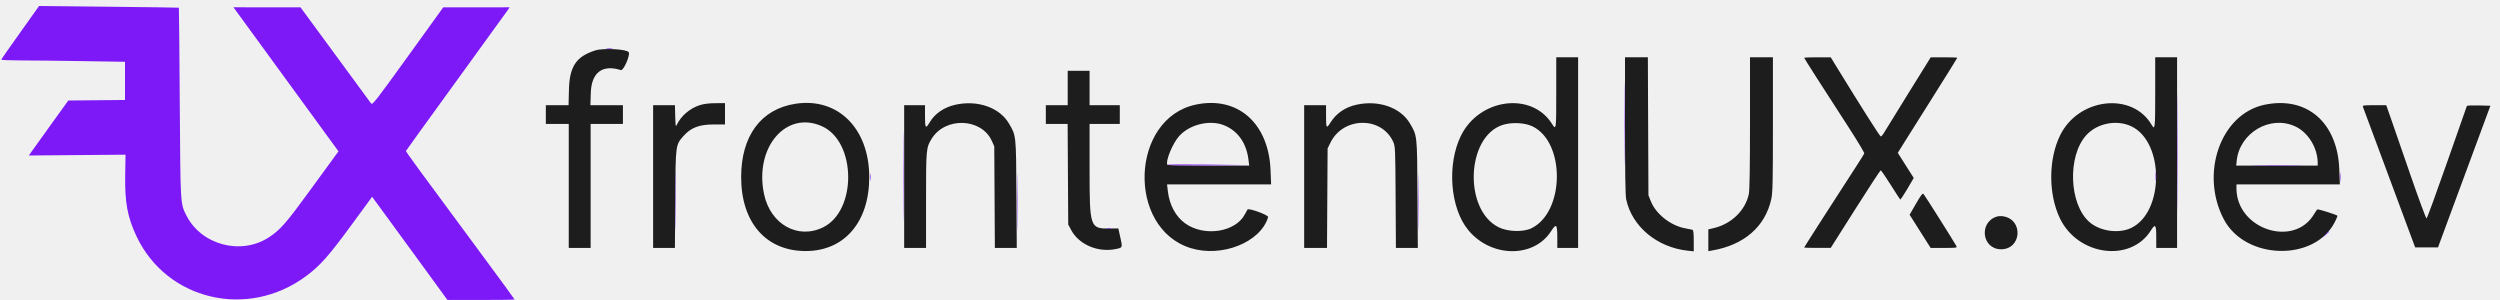
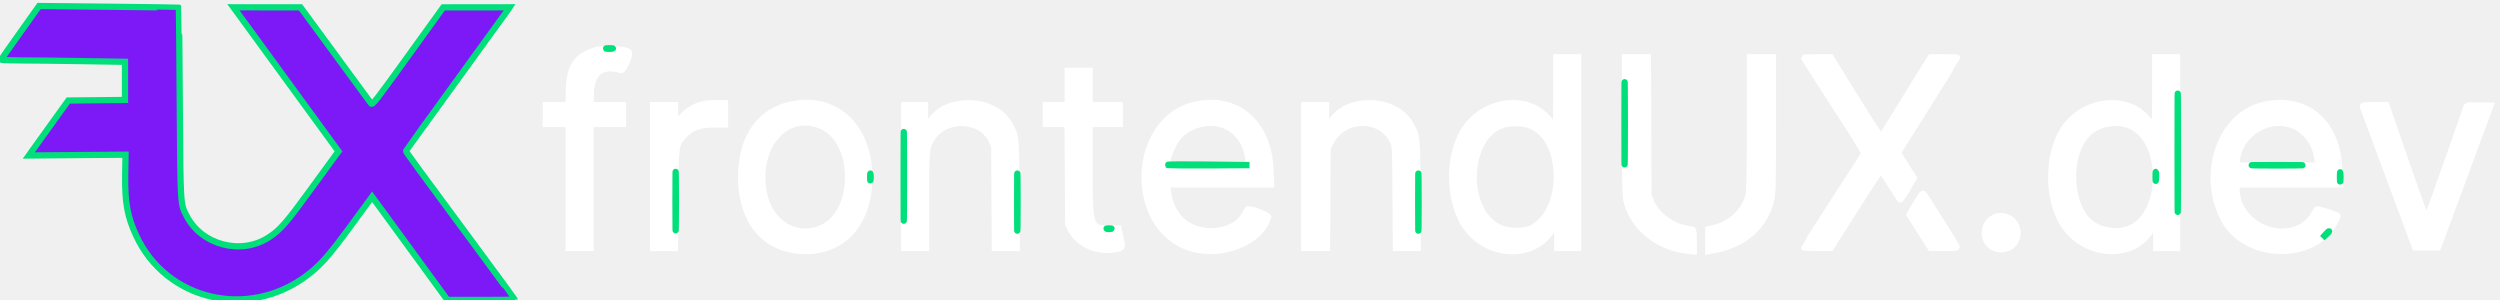
<svg xmlns="http://www.w3.org/2000/svg" width="400px" height="48px" viewBox="0 0 400 48" version="1.1">
  <g id="Page-1" stroke="none" stroke-width="1" fill="none" fill-rule="evenodd" class="logo">
    <g id="fux_1">
-       <path d="M95.25,8.067 C92.184,9.039 91.122,10.626 91.03,14.375 L90.969,16.833 L89.151,16.833 L87.333,16.833 L87.333,18.333 L87.333,19.833 L89.167,19.833 L91,19.833 L91,29.75 L91,39.667 L92.75,39.667 L94.5,39.667 L94.5,29.75 L94.5,19.833 L97.083,19.833 L99.667,19.833 L99.667,18.333 L99.667,16.833 L97.066,16.833 L94.465,16.833 L94.527,14.875 C94.63,11.596 96.369,10.274 99.338,11.217 C99.759,11.351 100.877,8.809 100.596,8.354 C100.289,7.857 96.545,7.656 95.25,8.067 M249,14.833 C249,20.851 248.995,20.886 248.301,19.791 C245.037,14.643 236.706,15.736 233.759,21.699 C231.474,26.322 232.022,33.321 234.943,36.84 C238.595,41.238 245.397,41.316 248.172,36.991 C248.999,35.703 249.167,35.86 249.167,37.917 L249.167,39.667 L250.833,39.667 L252.5,39.667 L252.5,24.417 L252.5,9.167 L250.75,9.167 L249,9.167 L249,14.833 M260,20.075 C260,27.397 260.061,31.274 260.184,31.867 C261.092,36.22 265.113,39.583 270.042,40.111 L271,40.214 L271,38.519 C271,37.303 270.941,36.807 270.792,36.766 C270.677,36.735 270.149,36.629 269.619,36.529 C267.295,36.094 264.964,34.259 264.141,32.22 L263.75,31.25 L263.704,20.208 L263.658,9.167 L261.829,9.167 L260,9.167 L260,20.075 M280,19.658 C280,26.697 279.939,30.441 279.815,31.033 C279.266,33.658 277.04,35.826 274.208,36.494 L273.333,36.7 L273.333,38.441 L273.333,40.182 L273.958,40.074 C279.043,39.201 282.421,36.271 283.399,31.884 C283.63,30.85 283.667,29.193 283.667,19.925 L283.667,9.167 L281.833,9.167 L280,9.167 L280,19.658 M288.667,9.249 C288.667,9.337 291.57,13.877 295.789,20.385 C297.204,22.568 298.326,24.445 298.283,24.557 C298.24,24.668 297.621,25.657 296.907,26.755 C293.914,31.356 288.667,39.534 288.667,39.598 C288.667,39.636 289.623,39.666 290.792,39.664 L292.917,39.662 L296.849,33.456 C299.012,30.043 300.841,27.25 300.914,27.25 C300.986,27.25 301.693,28.277 302.486,29.532 C303.278,30.788 303.971,31.86 304.026,31.915 C304.082,31.971 304.592,31.219 305.161,30.246 L306.196,28.476 L304.921,26.465 L303.647,24.453 L304.383,23.268 C304.788,22.616 306.93,19.212 309.143,15.704 C311.356,12.195 313.167,9.289 313.167,9.245 C313.167,9.202 312.21,9.167 311.042,9.168 L308.917,9.17 L305.333,14.936 C303.362,18.108 301.604,20.957 301.426,21.268 C301.247,21.579 301.022,21.832 300.926,21.831 C300.779,21.828 297.876,17.257 293.81,10.626 L292.917,9.17 L290.792,9.168 C289.623,9.167 288.667,9.204 288.667,9.249 M344.833,14.833 C344.833,20.634 344.804,20.894 344.253,19.958 C341.13,14.66 332.543,15.661 329.61,21.667 C327.734,25.509 327.726,31.066 329.592,34.945 C332.462,40.913 340.871,42.044 344.121,36.9 C344.853,35.74 345,35.91 345,37.917 L345,39.667 L346.667,39.667 L348.333,39.667 L348.333,24.417 L348.333,9.167 L346.583,9.167 L344.833,9.167 L344.833,14.833 M170.833,14.083 L170.833,16.833 L169.083,16.833 L167.333,16.833 L167.333,18.333 L167.333,19.833 L169.077,19.833 L170.821,19.833 L170.869,27.875 L170.917,35.917 L171.366,36.768 C172.614,39.133 175.664,40.44 178.542,39.842 C179.645,39.613 179.629,39.659 179.215,37.815 L178.93,36.547 L177.59,36.565 C174.4,36.607 174.333,36.413 174.333,27.131 L174.333,19.833 L176.75,19.833 L179.167,19.833 L179.167,18.333 L179.167,16.833 L176.75,16.833 L174.333,16.833 L174.333,14.083 L174.333,11.333 L172.583,11.333 L170.833,11.333 L170.833,14.083 M111.985,16.816 C110.366,17.334 108.938,18.56 108.275,20 C108.114,20.35 108.076,20.129 108.036,18.625 L107.989,16.833 L106.244,16.833 L104.5,16.833 L104.5,28.25 L104.5,39.667 L106.242,39.667 L107.985,39.667 L108.038,31.875 C108.098,23.113 108.086,23.206 109.355,21.765 C110.525,20.435 111.863,19.917 114.122,19.917 L116,19.917 L116,18.208 L116,16.5 L114.458,16.509 C113.458,16.515 112.589,16.623 111.985,16.816 M127.25,16.605 C121.755,17.458 118.583,21.751 118.584,28.333 C118.585,35.608 122.567,40.167 128.918,40.167 C135.101,40.167 139.088,35.524 139.08,28.333 C139.072,20.53 134.049,15.55 127.25,16.605 M152.898,16.748 C151.061,17.148 149.569,18.171 148.725,19.611 C148.104,20.67 148,20.523 148,18.583 L148,16.833 L146.333,16.833 L144.667,16.833 L144.667,28.25 L144.667,39.667 L146.417,39.667 L148.167,39.667 L148.167,32.03 C148.167,23.787 148.183,23.61 149.091,22.16 C151.279,18.664 157.038,18.891 158.686,22.537 L159.083,23.417 L159.131,31.542 L159.179,39.667 L160.931,39.667 L162.683,39.667 L162.629,31.042 C162.569,21.527 162.592,21.74 161.428,19.754 C159.936,17.208 156.443,15.977 152.898,16.748 M191.333,16.737 C180.867,18.944 180.23,36.491 190.5,39.694 C195.491,41.25 201.706,38.766 202.901,34.737 C202.995,34.42 199.835,33.255 199.598,33.52 C199.567,33.555 199.388,33.883 199.202,34.25 C197.721,37.16 192.656,37.938 189.605,35.724 C188.108,34.637 187.119,32.8 186.86,30.625 L186.726,29.5 L195.053,29.5 L203.38,29.5 L203.286,27.208 C202.979,19.68 198.011,15.329 191.333,16.737 M217.065,16.748 C215.24,17.145 213.819,18.113 212.882,19.596 C212.226,20.635 212.167,20.551 212.167,18.583 L212.167,16.833 L210.417,16.833 L208.667,16.833 L208.667,28.25 L208.667,39.667 L210.494,39.667 L212.321,39.667 L212.369,31.708 L212.417,23.75 L212.879,22.81 C214.91,18.675 221.013,18.582 222.899,22.658 C223.238,23.392 223.252,23.685 223.298,31.542 L223.345,39.667 L225.098,39.667 L226.85,39.667 L226.796,31.042 C226.736,21.527 226.758,21.74 225.594,19.754 C224.102,17.208 220.61,15.977 217.065,16.748 M362.268,16.774 C355.315,18.264 351.967,27.728 355.798,35.063 C359.221,41.616 370.337,41.906 373.569,35.528 C373.806,35.06 374,34.61 374,34.528 C374,34.408 371.176,33.5 370.801,33.5 C370.744,33.5 370.505,33.83 370.268,34.234 C367.055,39.717 357.833,36.676 357.833,30.132 L357.833,29.5 L366.104,29.5 L374.375,29.5 L374.289,27.125 C374.014,19.574 369.068,15.315 362.268,16.774 M378.08,17.125 C378.144,17.285 379.768,21.654 381.69,26.833 C383.611,32.012 385.464,37 385.807,37.917 L386.43,39.583 L388.256,39.583 L390.081,39.583 L390.695,37.917 C391.033,37 392.919,31.9 394.886,26.583 L398.463,16.917 L396.609,16.869 C395.589,16.843 394.729,16.881 394.698,16.953 C394.667,17.024 393.241,21.09 391.529,25.988 C389.817,30.885 388.342,34.915 388.25,34.944 C388.158,34.973 386.967,31.754 385.602,27.79 C384.238,23.826 382.824,19.74 382.46,18.708 L381.799,16.833 L379.881,16.833 C378.123,16.833 377.974,16.857 378.08,17.125 M131.559,20.218 C137.022,22.718 137.12,33.702 131.703,36.369 C127.663,38.358 123.273,35.896 122.25,31.069 C120.662,23.572 125.801,17.582 131.559,20.218 M195.917,20.069 C198.082,20.977 199.429,22.897 199.754,25.542 L199.872,26.5 L193.362,26.5 C189.782,26.5 186.821,26.444 186.782,26.375 C186.443,25.778 187.637,22.886 188.697,21.736 C190.423,19.864 193.649,19.119 195.917,20.069 M245.226,20.231 C250.484,22.803 250.354,33.923 245.036,36.519 C243.718,37.162 241.267,37.092 239.798,36.369 C234.162,33.596 234.587,21.901 240.392,19.999 C241.861,19.518 243.977,19.62 245.226,20.231 M341.066,20.234 C346.293,22.792 346.271,33.878 341.034,36.45 C339.033,37.433 336,37.014 334.298,35.52 C331.045,32.664 330.768,24.989 333.797,21.637 C335.546,19.7 338.722,19.087 341.066,20.234 M367.219,20.215 C369.305,21.169 370.833,23.661 370.833,26.106 L370.833,26.5 L364.312,26.5 L357.791,26.5 L357.874,25.708 C358.344,21.241 363.211,18.379 367.219,20.215 M306.555,32.595 L305.538,34.357 L307.22,37.012 L308.902,39.667 L311.04,39.667 C313.139,39.667 313.175,39.66 312.997,39.328 C312.637,38.655 307.962,31.245 307.769,31.042 C307.614,30.879 307.352,31.215 306.555,32.595 M319.486,34.654 C316.577,35.571 317.107,39.845 320.134,39.882 C323.466,39.922 323.794,35.112 320.494,34.607 C320.177,34.558 319.723,34.579 319.486,34.654" class="logo__text" fill="#1D1D1D" />
-       <path d="M3.25,5.176 C1.6,7.494 0.225,9.453 0.194,9.529 C0.164,9.605 1.514,9.667 3.194,9.667 C4.875,9.667 9.344,9.717 13.125,9.777 L20,9.888 L20,12.941 L20,15.995 L15.464,16.039 L10.927,16.083 L8.465,19.5 C7.111,21.379 5.69,23.358 5.308,23.898 L4.614,24.879 L12.348,24.814 L20.083,24.75 L20.031,27.975 C19.961,32.38 20.385,34.7 21.823,37.769 C26.635,48.036 39.622,51.11 48.954,44.191 C51.208,42.52 52.583,40.975 56.149,36.112 L59.539,31.487 L61.061,33.561 C61.898,34.702 64.608,38.413 67.083,41.809 L71.583,47.984 L76.958,47.992 C79.915,47.996 82.333,47.962 82.333,47.915 C82.333,47.869 80.1,44.812 77.371,41.124 C66.57,26.525 64.918,24.267 64.953,24.152 C64.973,24.086 68.59,19.075 72.992,13.015 C77.393,6.955 81.117,1.81 81.266,1.582 L81.538,1.167 L76.228,1.173 L70.917,1.179 L65.26,9.024 C60.123,16.149 59.584,16.84 59.38,16.559 C59.256,16.389 56.664,12.858 53.619,8.712 L48.083,1.174 L42.718,1.17 L37.353,1.167 L43.459,9.542 C46.818,14.148 50.6,19.336 51.865,21.07 L54.163,24.223 L53.776,24.737 C53.563,25.019 51.698,27.575 49.631,30.417 C45.778,35.715 44.813,36.815 42.99,37.994 C38.523,40.88 32.199,39.186 29.815,34.463 C28.854,32.559 28.871,32.865 28.762,16.428 C28.707,8.093 28.643,1.255 28.621,1.232 C28.599,1.21 23.556,1.139 17.415,1.076 L6.25,0.96 L3.25,5.176 M97.042,7.786 C97.294,7.824 97.706,7.824 97.958,7.786 C98.21,7.748 98.004,7.717 97.5,7.717 C96.996,7.717 96.79,7.748 97.042,7.786 M259.912,19.75 C259.912,25.617 259.933,27.992 259.958,25.03 C259.984,22.067 259.984,17.267 259.958,14.363 C259.933,11.459 259.912,13.883 259.912,19.75 M348.413,24.417 C348.413,32.85 348.433,36.324 348.458,32.138 C348.483,27.951 348.483,21.051 348.458,16.804 C348.434,12.558 348.413,15.983 348.413,24.417 M144.579,28.25 C144.579,34.575 144.6,37.138 144.625,33.946 C144.65,30.754 144.65,25.579 144.625,22.446 C144.6,19.313 144.579,21.925 144.579,28.25 M108.077,32.167 C108.077,36.337 108.098,38.044 108.125,35.958 C108.151,33.873 108.151,30.46 108.125,28.375 C108.098,26.29 108.077,27.996 108.077,32.167 M162.743,32.333 C162.743,36.413 162.765,38.081 162.792,36.042 C162.818,34.002 162.818,30.665 162.792,28.625 C162.765,26.585 162.743,28.254 162.743,32.333 M226.91,32.333 C226.91,36.413 226.932,38.081 226.958,36.042 C226.985,34.002 226.985,30.665 226.958,28.625 C226.932,26.585 226.91,28.254 226.91,32.333 M186.81,26.377 C186.88,26.447 189.858,26.484 193.427,26.46 L199.917,26.416 L193.3,26.333 C189.661,26.287 186.74,26.307 186.81,26.377 M361.042,26.458 C362.852,26.485 365.815,26.485 367.625,26.458 C369.435,26.431 367.954,26.409 364.333,26.409 C360.712,26.409 359.231,26.431 361.042,26.458 M344.888,28.25 C344.889,28.892 344.919,29.134 344.955,28.788 C344.991,28.442 344.99,27.917 344.954,27.621 C344.917,27.325 344.887,27.608 344.888,28.25 M374.389,28.333 C374.389,29.021 374.419,29.302 374.455,28.958 C374.491,28.615 374.491,28.052 374.455,27.708 C374.419,27.365 374.389,27.646 374.389,28.333 M139.217,28.333 C139.217,28.837 139.248,29.044 139.286,28.792 C139.324,28.54 139.324,28.127 139.286,27.875 C139.248,27.623 139.217,27.829 139.217,28.333 M177.127,36.618 C177.334,36.658 177.634,36.656 177.794,36.615 C177.953,36.573 177.783,36.54 177.417,36.542 C177.05,36.544 176.92,36.578 177.127,36.618 M372.073,37.542 L371.583,38.083 L372.125,37.594 C372.63,37.138 372.743,37 372.615,37 C372.586,37 372.342,37.244 372.073,37.542" class="logo__icon" fill="#7D19F7" />
+       <path stroke="#ffffff" d="M95.25,8.067 C92.184,9.039 91.122,10.626 91.03,14.375 L90.969,16.833 L89.151,16.833 L87.333,16.833 L87.333,18.333 L87.333,19.833 L89.167,19.833 L91,19.833 L91,29.75 L91,39.667 L92.75,39.667 L94.5,39.667 L94.5,29.75 L94.5,19.833 L97.083,19.833 L99.667,19.833 L99.667,18.333 L99.667,16.833 L97.066,16.833 L94.465,16.833 L94.527,14.875 C94.63,11.596 96.369,10.274 99.338,11.217 C99.759,11.351 100.877,8.809 100.596,8.354 C100.289,7.857 96.545,7.656 95.25,8.067 M249,14.833 C249,20.851 248.995,20.886 248.301,19.791 C245.037,14.643 236.706,15.736 233.759,21.699 C231.474,26.322 232.022,33.321 234.943,36.84 C238.595,41.238 245.397,41.316 248.172,36.991 C248.999,35.703 249.167,35.86 249.167,37.917 L249.167,39.667 L250.833,39.667 L252.5,39.667 L252.5,24.417 L252.5,9.167 L250.75,9.167 L249,9.167 L249,14.833 M260,20.075 C260,27.397 260.061,31.274 260.184,31.867 C261.092,36.22 265.113,39.583 270.042,40.111 L271,40.214 L271,38.519 C271,37.303 270.941,36.807 270.792,36.766 C270.677,36.735 270.149,36.629 269.619,36.529 C267.295,36.094 264.964,34.259 264.141,32.22 L263.75,31.25 L263.704,20.208 L263.658,9.167 L261.829,9.167 L260,9.167 L260,20.075 M280,19.658 C280,26.697 279.939,30.441 279.815,31.033 C279.266,33.658 277.04,35.826 274.208,36.494 L273.333,36.7 L273.333,38.441 L273.333,40.182 L273.958,40.074 C279.043,39.201 282.421,36.271 283.399,31.884 C283.63,30.85 283.667,29.193 283.667,19.925 L283.667,9.167 L281.833,9.167 L280,9.167 L280,19.658 M288.667,9.249 C288.667,9.337 291.57,13.877 295.789,20.385 C297.204,22.568 298.326,24.445 298.283,24.557 C298.24,24.668 297.621,25.657 296.907,26.755 C293.914,31.356 288.667,39.534 288.667,39.598 C288.667,39.636 289.623,39.666 290.792,39.664 L292.917,39.662 L296.849,33.456 C299.012,30.043 300.841,27.25 300.914,27.25 C300.986,27.25 301.693,28.277 302.486,29.532 C303.278,30.788 303.971,31.86 304.026,31.915 C304.082,31.971 304.592,31.219 305.161,30.246 L306.196,28.476 L304.921,26.465 L303.647,24.453 L304.383,23.268 C304.788,22.616 306.93,19.212 309.143,15.704 C311.356,12.195 313.167,9.289 313.167,9.245 C313.167,9.202 312.21,9.167 311.042,9.168 L308.917,9.17 L305.333,14.936 C303.362,18.108 301.604,20.957 301.426,21.268 C301.247,21.579 301.022,21.832 300.926,21.831 C300.779,21.828 297.876,17.257 293.81,10.626 L292.917,9.17 L290.792,9.168 C289.623,9.167 288.667,9.204 288.667,9.249 M344.833,14.833 C344.833,20.634 344.804,20.894 344.253,19.958 C341.13,14.66 332.543,15.661 329.61,21.667 C327.734,25.509 327.726,31.066 329.592,34.945 C332.462,40.913 340.871,42.044 344.121,36.9 C344.853,35.74 345,35.91 345,37.917 L345,39.667 L346.667,39.667 L348.333,39.667 L348.333,24.417 L348.333,9.167 L346.583,9.167 L344.833,9.167 L344.833,14.833 M170.833,14.083 L170.833,16.833 L169.083,16.833 L167.333,16.833 L167.333,18.333 L167.333,19.833 L169.077,19.833 L170.821,19.833 L170.869,27.875 L170.917,35.917 L171.366,36.768 C172.614,39.133 175.664,40.44 178.542,39.842 C179.645,39.613 179.629,39.659 179.215,37.815 L178.93,36.547 L177.59,36.565 C174.4,36.607 174.333,36.413 174.333,27.131 L174.333,19.833 L176.75,19.833 L179.167,19.833 L179.167,18.333 L179.167,16.833 L176.75,16.833 L174.333,16.833 L174.333,14.083 L174.333,11.333 L172.583,11.333 L170.833,11.333 L170.833,14.083 M111.985,16.816 C110.366,17.334 108.938,18.56 108.275,20 C108.114,20.35 108.076,20.129 108.036,18.625 L107.989,16.833 L106.244,16.833 L104.5,16.833 L104.5,28.25 L104.5,39.667 L106.242,39.667 L107.985,39.667 L108.038,31.875 C108.098,23.113 108.086,23.206 109.355,21.765 C110.525,20.435 111.863,19.917 114.122,19.917 L116,19.917 L116,18.208 L116,16.5 L114.458,16.509 C113.458,16.515 112.589,16.623 111.985,16.816 M127.25,16.605 C121.755,17.458 118.583,21.751 118.584,28.333 C118.585,35.608 122.567,40.167 128.918,40.167 C135.101,40.167 139.088,35.524 139.08,28.333 C139.072,20.53 134.049,15.55 127.25,16.605 M152.898,16.748 C151.061,17.148 149.569,18.171 148.725,19.611 C148.104,20.67 148,20.523 148,18.583 L148,16.833 L146.333,16.833 L144.667,16.833 L144.667,28.25 L144.667,39.667 L146.417,39.667 L148.167,39.667 L148.167,32.03 C148.167,23.787 148.183,23.61 149.091,22.16 C151.279,18.664 157.038,18.891 158.686,22.537 L159.083,23.417 L159.131,31.542 L159.179,39.667 L160.931,39.667 L162.683,39.667 L162.629,31.042 C162.569,21.527 162.592,21.74 161.428,19.754 C159.936,17.208 156.443,15.977 152.898,16.748 M191.333,16.737 C180.867,18.944 180.23,36.491 190.5,39.694 C195.491,41.25 201.706,38.766 202.901,34.737 C202.995,34.42 199.835,33.255 199.598,33.52 C199.567,33.555 199.388,33.883 199.202,34.25 C197.721,37.16 192.656,37.938 189.605,35.724 C188.108,34.637 187.119,32.8 186.86,30.625 L186.726,29.5 L195.053,29.5 L203.38,29.5 L203.286,27.208 C202.979,19.68 198.011,15.329 191.333,16.737 M217.065,16.748 C215.24,17.145 213.819,18.113 212.882,19.596 C212.226,20.635 212.167,20.551 212.167,18.583 L212.167,16.833 L210.417,16.833 L208.667,16.833 L208.667,28.25 L208.667,39.667 L210.494,39.667 L212.321,39.667 L212.369,31.708 L212.417,23.75 L212.879,22.81 C214.91,18.675 221.013,18.582 222.899,22.658 C223.238,23.392 223.252,23.685 223.298,31.542 L223.345,39.667 L225.098,39.667 L226.85,39.667 L226.796,31.042 C226.736,21.527 226.758,21.74 225.594,19.754 C224.102,17.208 220.61,15.977 217.065,16.748 M362.268,16.774 C355.315,18.264 351.967,27.728 355.798,35.063 C359.221,41.616 370.337,41.906 373.569,35.528 C373.806,35.06 374,34.61 374,34.528 C374,34.408 371.176,33.5 370.801,33.5 C370.744,33.5 370.505,33.83 370.268,34.234 C367.055,39.717 357.833,36.676 357.833,30.132 L357.833,29.5 L366.104,29.5 L374.375,29.5 L374.289,27.125 C374.014,19.574 369.068,15.315 362.268,16.774 M378.08,17.125 C378.144,17.285 379.768,21.654 381.69,26.833 C383.611,32.012 385.464,37 385.807,37.917 L386.43,39.583 L388.256,39.583 L390.081,39.583 L390.695,37.917 C391.033,37 392.919,31.9 394.886,26.583 L398.463,16.917 L396.609,16.869 C395.589,16.843 394.729,16.881 394.698,16.953 C394.667,17.024 393.241,21.09 391.529,25.988 C389.817,30.885 388.342,34.915 388.25,34.944 C388.158,34.973 386.967,31.754 385.602,27.79 C384.238,23.826 382.824,19.74 382.46,18.708 L381.799,16.833 L379.881,16.833 C378.123,16.833 377.974,16.857 378.08,17.125 M131.559,20.218 C137.022,22.718 137.12,33.702 131.703,36.369 C127.663,38.358 123.273,35.896 122.25,31.069 C120.662,23.572 125.801,17.582 131.559,20.218 M195.917,20.069 C198.082,20.977 199.429,22.897 199.754,25.542 L199.872,26.5 L193.362,26.5 C189.782,26.5 186.821,26.444 186.782,26.375 C186.443,25.778 187.637,22.886 188.697,21.736 C190.423,19.864 193.649,19.119 195.917,20.069 M245.226,20.231 C250.484,22.803 250.354,33.923 245.036,36.519 C243.718,37.162 241.267,37.092 239.798,36.369 C234.162,33.596 234.587,21.901 240.392,19.999 C241.861,19.518 243.977,19.62 245.226,20.231 M341.066,20.234 C346.293,22.792 346.271,33.878 341.034,36.45 C339.033,37.433 336,37.014 334.298,35.52 C331.045,32.664 330.768,24.989 333.797,21.637 C335.546,19.7 338.722,19.087 341.066,20.234 M367.219,20.215 C369.305,21.169 370.833,23.661 370.833,26.106 L370.833,26.5 L364.312,26.5 L357.791,26.5 L357.874,25.708 C358.344,21.241 363.211,18.379 367.219,20.215 M306.555,32.595 L305.538,34.357 L307.22,37.012 L308.902,39.667 L311.04,39.667 C313.139,39.667 313.175,39.66 312.997,39.328 C312.637,38.655 307.962,31.245 307.769,31.042 C307.614,30.879 307.352,31.215 306.555,32.595 M319.486,34.654 C316.577,35.571 317.107,39.845 320.134,39.882 C323.466,39.922 323.794,35.112 320.494,34.607 C320.177,34.558 319.723,34.579 319.486,34.654" class="logo__text" fill="#ffffff" />
+       <path stroke="#00df7a" d="M3.25,5.176 C1.6,7.494 0.225,9.453 0.194,9.529 C0.164,9.605 1.514,9.667 3.194,9.667 C4.875,9.667 9.344,9.717 13.125,9.777 L20,9.888 L20,12.941 L20,15.995 L15.464,16.039 L10.927,16.083 L8.465,19.5 C7.111,21.379 5.69,23.358 5.308,23.898 L4.614,24.879 L12.348,24.814 L20.083,24.75 L20.031,27.975 C19.961,32.38 20.385,34.7 21.823,37.769 C26.635,48.036 39.622,51.11 48.954,44.191 C51.208,42.52 52.583,40.975 56.149,36.112 L59.539,31.487 L61.061,33.561 C61.898,34.702 64.608,38.413 67.083,41.809 L71.583,47.984 L76.958,47.992 C79.915,47.996 82.333,47.962 82.333,47.915 C82.333,47.869 80.1,44.812 77.371,41.124 C66.57,26.525 64.918,24.267 64.953,24.152 C64.973,24.086 68.59,19.075 72.992,13.015 C77.393,6.955 81.117,1.81 81.266,1.582 L81.538,1.167 L76.228,1.173 L70.917,1.179 L65.26,9.024 C60.123,16.149 59.584,16.84 59.38,16.559 C59.256,16.389 56.664,12.858 53.619,8.712 L48.083,1.174 L42.718,1.17 L37.353,1.167 L43.459,9.542 C46.818,14.148 50.6,19.336 51.865,21.07 L54.163,24.223 L53.776,24.737 C53.563,25.019 51.698,27.575 49.631,30.417 C45.778,35.715 44.813,36.815 42.99,37.994 C38.523,40.88 32.199,39.186 29.815,34.463 C28.854,32.559 28.871,32.865 28.762,16.428 C28.707,8.093 28.643,1.255 28.621,1.232 C28.599,1.21 23.556,1.139 17.415,1.076 L6.25,0.96 L3.25,5.176 M97.042,7.786 C97.294,7.824 97.706,7.824 97.958,7.786 C98.21,7.748 98.004,7.717 97.5,7.717 C96.996,7.717 96.79,7.748 97.042,7.786 M259.912,19.75 C259.912,25.617 259.933,27.992 259.958,25.03 C259.984,22.067 259.984,17.267 259.958,14.363 C259.933,11.459 259.912,13.883 259.912,19.75 M348.413,24.417 C348.413,32.85 348.433,36.324 348.458,32.138 C348.483,27.951 348.483,21.051 348.458,16.804 C348.434,12.558 348.413,15.983 348.413,24.417 M144.579,28.25 C144.579,34.575 144.6,37.138 144.625,33.946 C144.65,30.754 144.65,25.579 144.625,22.446 C144.6,19.313 144.579,21.925 144.579,28.25 M108.077,32.167 C108.077,36.337 108.098,38.044 108.125,35.958 C108.151,33.873 108.151,30.46 108.125,28.375 C108.098,26.29 108.077,27.996 108.077,32.167 M162.743,32.333 C162.743,36.413 162.765,38.081 162.792,36.042 C162.818,34.002 162.818,30.665 162.792,28.625 C162.765,26.585 162.743,28.254 162.743,32.333 M226.91,32.333 C226.91,36.413 226.932,38.081 226.958,36.042 C226.985,34.002 226.985,30.665 226.958,28.625 C226.932,26.585 226.91,28.254 226.91,32.333 M186.81,26.377 C186.88,26.447 189.858,26.484 193.427,26.46 L199.917,26.416 L193.3,26.333 C189.661,26.287 186.74,26.307 186.81,26.377 M361.042,26.458 C362.852,26.485 365.815,26.485 367.625,26.458 C369.435,26.431 367.954,26.409 364.333,26.409 C360.712,26.409 359.231,26.431 361.042,26.458 M344.888,28.25 C344.889,28.892 344.919,29.134 344.955,28.788 C344.991,28.442 344.99,27.917 344.954,27.621 C344.917,27.325 344.887,27.608 344.888,28.25 M374.389,28.333 C374.389,29.021 374.419,29.302 374.455,28.958 C374.491,28.615 374.491,28.052 374.455,27.708 C374.419,27.365 374.389,27.646 374.389,28.333 M139.217,28.333 C139.217,28.837 139.248,29.044 139.286,28.792 C139.324,28.54 139.324,28.127 139.286,27.875 C139.248,27.623 139.217,27.829 139.217,28.333 M177.127,36.618 C177.334,36.658 177.634,36.656 177.794,36.615 C177.953,36.573 177.783,36.54 177.417,36.542 C177.05,36.544 176.92,36.578 177.127,36.618 M372.073,37.542 L371.583,38.083 L372.125,37.594 C372.63,37.138 372.743,37 372.615,37 C372.586,37 372.342,37.244 372.073,37.542" class="logo__icon" fill="#7D19F7" />
      <path d="M0,24.5 L0,48 L18.708,47.978 C29.562,47.965 36.872,47.898 36.12,47.819 C26.043,46.753 19.852,39.117 20.031,27.975 L20.083,24.75 L12.348,24.814 L4.614,24.879 L5.308,23.898 C5.69,23.358 7.111,21.379 8.465,19.5 L10.927,16.083 L15.464,16.039 L20,15.995 L20,12.941 L20,9.888 L13.125,9.777 C9.344,9.717 4.881,9.667 3.208,9.667 C1.535,9.667 0.167,9.631 0.167,9.588 C0.167,9.544 1.399,7.787 2.906,5.682 C4.412,3.577 5.771,1.662 5.925,1.427 L6.205,1 L3.103,1 L0,1 L0,24.5 M23.848,1.125 L28.612,1.172 L28.723,9.197 C28.784,13.61 28.833,20.456 28.833,24.409 C28.833,32.258 28.865,32.582 29.817,34.469 C32.199,39.185 38.526,40.879 42.99,37.994 C44.813,36.815 45.778,35.715 49.631,30.417 C51.698,27.575 53.563,25.019 53.776,24.737 L54.163,24.223 L51.865,21.07 C50.6,19.336 46.818,14.148 43.459,9.542 L37.353,1.167 L42.718,1.17 L48.083,1.174 L53.619,8.712 C56.664,12.858 59.256,16.389 59.38,16.559 C59.584,16.84 60.123,16.149 65.26,9.024 L70.917,1.179 L76.228,1.173 L81.538,1.167 L81.266,1.582 C81.117,1.81 77.393,6.955 72.992,13.015 C68.59,19.075 64.973,24.087 64.953,24.154 C64.933,24.221 67.796,28.17 71.316,32.929 C74.836,37.689 78.773,43.025 80.066,44.787 L82.417,47.99 L241.208,47.995 L400,48 L400,24.5 L400,1 L209.542,1.039 C104.79,1.06 21.227,1.099 23.848,1.125 M98.956,7.838 C99.528,7.931 100.18,8.077 100.405,8.162 L100.815,8.318 L100.305,9.837 L99.796,11.356 L99.106,11.22 C95.843,10.574 94.514,11.774 94.504,15.375 L94.5,16.833 L97.083,16.833 L99.667,16.833 L99.667,18.333 L99.667,19.833 L97.083,19.833 L94.5,19.833 L94.5,29.75 L94.5,39.667 L92.75,39.667 L91,39.667 L91,29.75 L91,19.833 L89.167,19.833 L87.333,19.833 L87.333,18.333 L87.333,16.833 L89.167,16.833 L91,16.833 L91,14.59 C91,9.539 93.96,7.027 98.956,7.838 M252.5,24.417 L252.5,39.667 L250.833,39.667 L249.167,39.667 L249.167,37.917 C249.167,35.906 249.02,35.74 248.28,36.91 C245.319,41.598 237.763,41.2 234.426,36.18 C231.732,32.129 231.576,24.989 234.094,20.979 C237.402,15.71 244.618,14.878 248.016,19.373 C248.415,19.901 248.8,20.333 248.871,20.333 C248.942,20.333 249,17.821 249,14.75 L249,9.167 L250.75,9.167 L252.5,9.167 L252.5,24.417 M263.671,19.792 C263.673,26.344 263.739,30.697 263.843,31.148 C264.473,33.877 266.894,36.031 269.914,36.548 L271,36.734 L271,38.451 L271,40.167 L270.375,40.165 C266.148,40.158 261.778,36.922 260.376,32.763 L259.922,31.417 L259.869,20.292 L259.816,9.167 L261.741,9.167 L263.667,9.167 L263.671,19.792 M283.667,20.057 C283.667,30.356 283.649,31.017 283.337,32.234 C282.375,35.997 279.409,38.79 275.265,39.834 C273.203,40.354 273.333,40.449 273.333,38.423 L273.333,36.68 L274.042,36.5 C276.792,35.801 278.664,34.231 279.553,31.879 C279.911,30.931 279.917,30.756 279.965,20.042 L280.014,9.167 L281.84,9.167 L283.667,9.167 L283.667,20.057 M296.732,15.292 C298.82,18.66 300.595,21.529 300.675,21.667 C300.912,22.071 301.469,21.226 308.118,10.375 L308.858,9.167 L311.03,9.167 C312.725,9.167 313.184,9.213 313.121,9.38 C313.053,9.556 304.841,22.658 303.954,24.005 C303.681,24.42 303.696,24.455 304.922,26.386 C306.407,28.725 306.379,28.199 305.134,30.364 L304.102,32.159 L303.449,31.121 C303.09,30.55 302.411,29.466 301.94,28.712 C301.469,27.957 301.008,27.339 300.917,27.338 C300.825,27.337 298.996,30.11 296.853,33.501 L292.955,39.667 L290.733,39.667 L288.511,39.667 L289.733,37.792 C295.132,29.51 298.317,24.44 298.222,24.277 C298.005,23.901 294.244,18.04 292.109,14.75 C290.92,12.917 289.622,10.91 289.224,10.292 L288.502,9.167 L290.718,9.167 L292.934,9.167 L296.732,15.292 M348.5,24.417 L348.5,39.667 L346.75,39.667 L345,39.667 L345,37.917 C345,35.869 344.951,35.836 343.932,37.208 C341.626,40.314 337.505,41.085 333.539,39.152 C327.136,36.032 326.201,23.428 332.012,18.573 C335.708,15.486 341.494,15.888 343.913,19.4 C344.266,19.913 344.618,20.333 344.694,20.333 C344.771,20.333 344.833,17.821 344.833,14.75 L344.833,9.167 L346.667,9.167 L348.5,9.167 L348.5,24.417 M174.333,14.083 L174.333,16.833 L176.75,16.833 L179.167,16.833 L179.167,18.333 L179.167,19.833 L176.744,19.833 L174.32,19.833 L174.369,27.292 C174.428,36.559 174.427,36.555 177.583,36.48 L178.916,36.449 L179.202,37.683 C179.359,38.361 179.528,39.08 179.577,39.28 C179.658,39.606 179.57,39.663 178.709,39.842 C175.632,40.482 172.52,39.174 171.32,36.737 L170.917,35.917 L170.87,27.875 L170.824,19.833 L169.079,19.833 L167.333,19.833 L167.333,18.339 L167.333,16.845 L169.042,16.797 L170.75,16.75 L170.796,14.042 L170.842,11.333 L172.587,11.333 L174.333,11.333 L174.333,14.083 M116,18.229 L116,19.958 L114.292,19.937 C111.445,19.903 109.706,20.806 108.685,22.849 L108.167,23.887 L108.167,31.777 L108.167,39.667 L106.333,39.667 L104.5,39.667 L104.5,28.25 L104.5,16.833 L106.244,16.833 L107.988,16.833 L108.036,18.542 L108.083,20.25 L108.532,19.486 C109.721,17.465 111.556,16.53 114.375,16.511 L116,16.5 L116,18.229 M131.208,16.744 C141.456,18.916 142.161,36.549 132.125,39.703 C128.217,40.932 123.44,39.633 121.085,36.702 C117.597,32.361 117.58,24.148 121.05,20.055 C123.534,17.125 127.266,15.909 131.208,16.744 M156.84,16.668 C159.649,17.201 161.656,19.186 162.441,22.207 C162.667,23.079 162.724,24.599 162.788,31.458 L162.865,39.667 L161.023,39.667 L159.182,39.667 L159.132,31.625 L159.083,23.583 L158.6,22.537 C156.705,18.434 150.378,18.825 148.626,23.153 C148.257,24.066 148.249,24.228 148.202,31.875 L148.154,39.667 L146.327,39.667 L144.5,39.667 L144.5,28.25 L144.5,16.833 L146.25,16.833 L148,16.833 L148,18.583 C148,20.349 148.12,20.685 148.473,19.91 C149.59,17.457 153.34,16.004 156.84,16.668 M195.85,16.739 C200.481,17.721 203.078,21.347 203.289,27.125 L203.375,29.5 L195.104,29.5 L186.833,29.5 L186.833,30.132 C186.833,31.74 187.75,33.925 188.911,35.086 C191.76,37.936 197.473,37.477 199.178,34.263 C199.648,33.378 199.645,33.378 201.484,33.918 C203.193,34.419 203.12,34.345 202.734,35.203 C200.203,40.83 191.112,41.977 186.403,37.265 C181.211,32.068 182.468,20.958 188.617,17.703 C190.71,16.595 193.448,16.23 195.85,16.739 M221.007,16.668 C223.792,17.196 225.831,19.205 226.602,22.182 C226.835,23.084 226.89,24.528 226.955,31.458 L227.032,39.667 L225.19,39.667 L223.348,39.667 L223.299,31.625 L223.25,23.583 L222.767,22.537 C220.942,18.585 214.959,18.747 212.962,22.802 L212.417,23.909 L212.367,31.788 L212.318,39.667 L210.492,39.667 L208.667,39.667 L208.667,28.25 L208.667,16.833 L210.417,16.833 L212.167,16.833 L212.167,18.583 C212.167,20.349 212.286,20.685 212.639,19.91 C213.76,17.451 217.497,16.002 221.007,16.668 M366.874,16.744 C371.778,17.783 374.5,22.045 374.5,28.684 L374.5,29.5 L366.143,29.5 L357.786,29.5 L357.888,30.458 C358.243,33.804 360.147,36.102 363.111,36.761 C366.134,37.434 369.041,36.406 370.178,34.263 C370.648,33.378 370.645,33.378 372.484,33.918 C374.164,34.411 374.079,34.339 373.837,35.071 C372.369,39.519 365.127,41.595 359.878,39.07 C352.087,35.323 352.355,21.052 360.285,17.383 C362.105,16.541 364.72,16.288 366.874,16.744 M384.499,24.5 C388.062,34.794 388.108,34.921 388.259,34.885 C388.332,34.868 389.796,30.818 391.512,25.885 L394.632,16.917 L396.586,16.87 C398.369,16.827 398.53,16.847 398.431,17.106 C398.371,17.263 396.783,21.559 394.902,26.654 C393.022,31.748 391.169,36.76 390.786,37.792 L390.089,39.667 L388.251,39.667 L386.413,39.667 L384.889,35.542 C384.05,33.273 382.157,28.168 380.682,24.197 C379.207,20.226 378,16.943 378,16.9 C378,16.858 378.872,16.844 379.937,16.87 L381.875,16.917 L384.499,24.5 M127.291,19.837 C120.675,21.509 120.069,34.322 126.5,36.587 C131.73,38.429 135.947,34.31 135.625,27.674 C135.359,22.184 131.683,18.727 127.291,19.837 M191.958,19.837 C189.274,20.515 186.833,23.417 186.833,25.932 L186.833,26.333 L193.335,26.333 L199.837,26.333 L199.735,25.625 C199.126,21.39 195.751,18.878 191.958,19.837 M240.958,19.837 C237.051,20.824 234.815,26.303 236.213,31.466 C238.265,39.045 247.135,38.843 248.747,31.179 C250.229,24.137 246.341,18.477 240.958,19.837 M336.655,19.884 C329.88,21.806 330.019,35.036 336.833,36.766 C341.516,37.954 344.833,34.423 344.833,28.25 C344.833,22.176 341.304,18.565 336.655,19.884 M363.057,19.84 C360.472,20.352 357.833,23.419 357.833,25.911 L357.833,26.333 L364.349,26.333 L370.865,26.333 L370.746,25.458 C370.194,21.394 367.001,19.06 363.057,19.84 M310.458,35.157 C311.948,37.531 313.167,39.517 313.167,39.57 C313.167,39.623 312.198,39.667 311.013,39.667 L308.86,39.667 L307.17,37.005 L305.479,34.343 L306.505,32.588 C307.069,31.623 307.58,30.835 307.64,30.837 C307.701,30.84 308.969,32.784 310.458,35.157 M56.146,36.116 C50.162,44.279 46.154,47.173 39.924,47.831 C39.278,47.899 46.119,47.965 55.125,47.977 C64.131,47.99 71.5,47.96 71.5,47.91 C71.5,47.837 60.817,33.166 59.822,31.873 C59.533,31.498 59.522,31.511 56.146,36.116 M321.777,35.092 C324.231,36.964 322.115,40.853 319.24,39.755 C317.045,38.917 316.936,35.804 319.067,34.808 C319.946,34.397 321.012,34.509 321.777,35.092" class="logo__background" fill="transparent" />
    </g>
  </g>
</svg>
